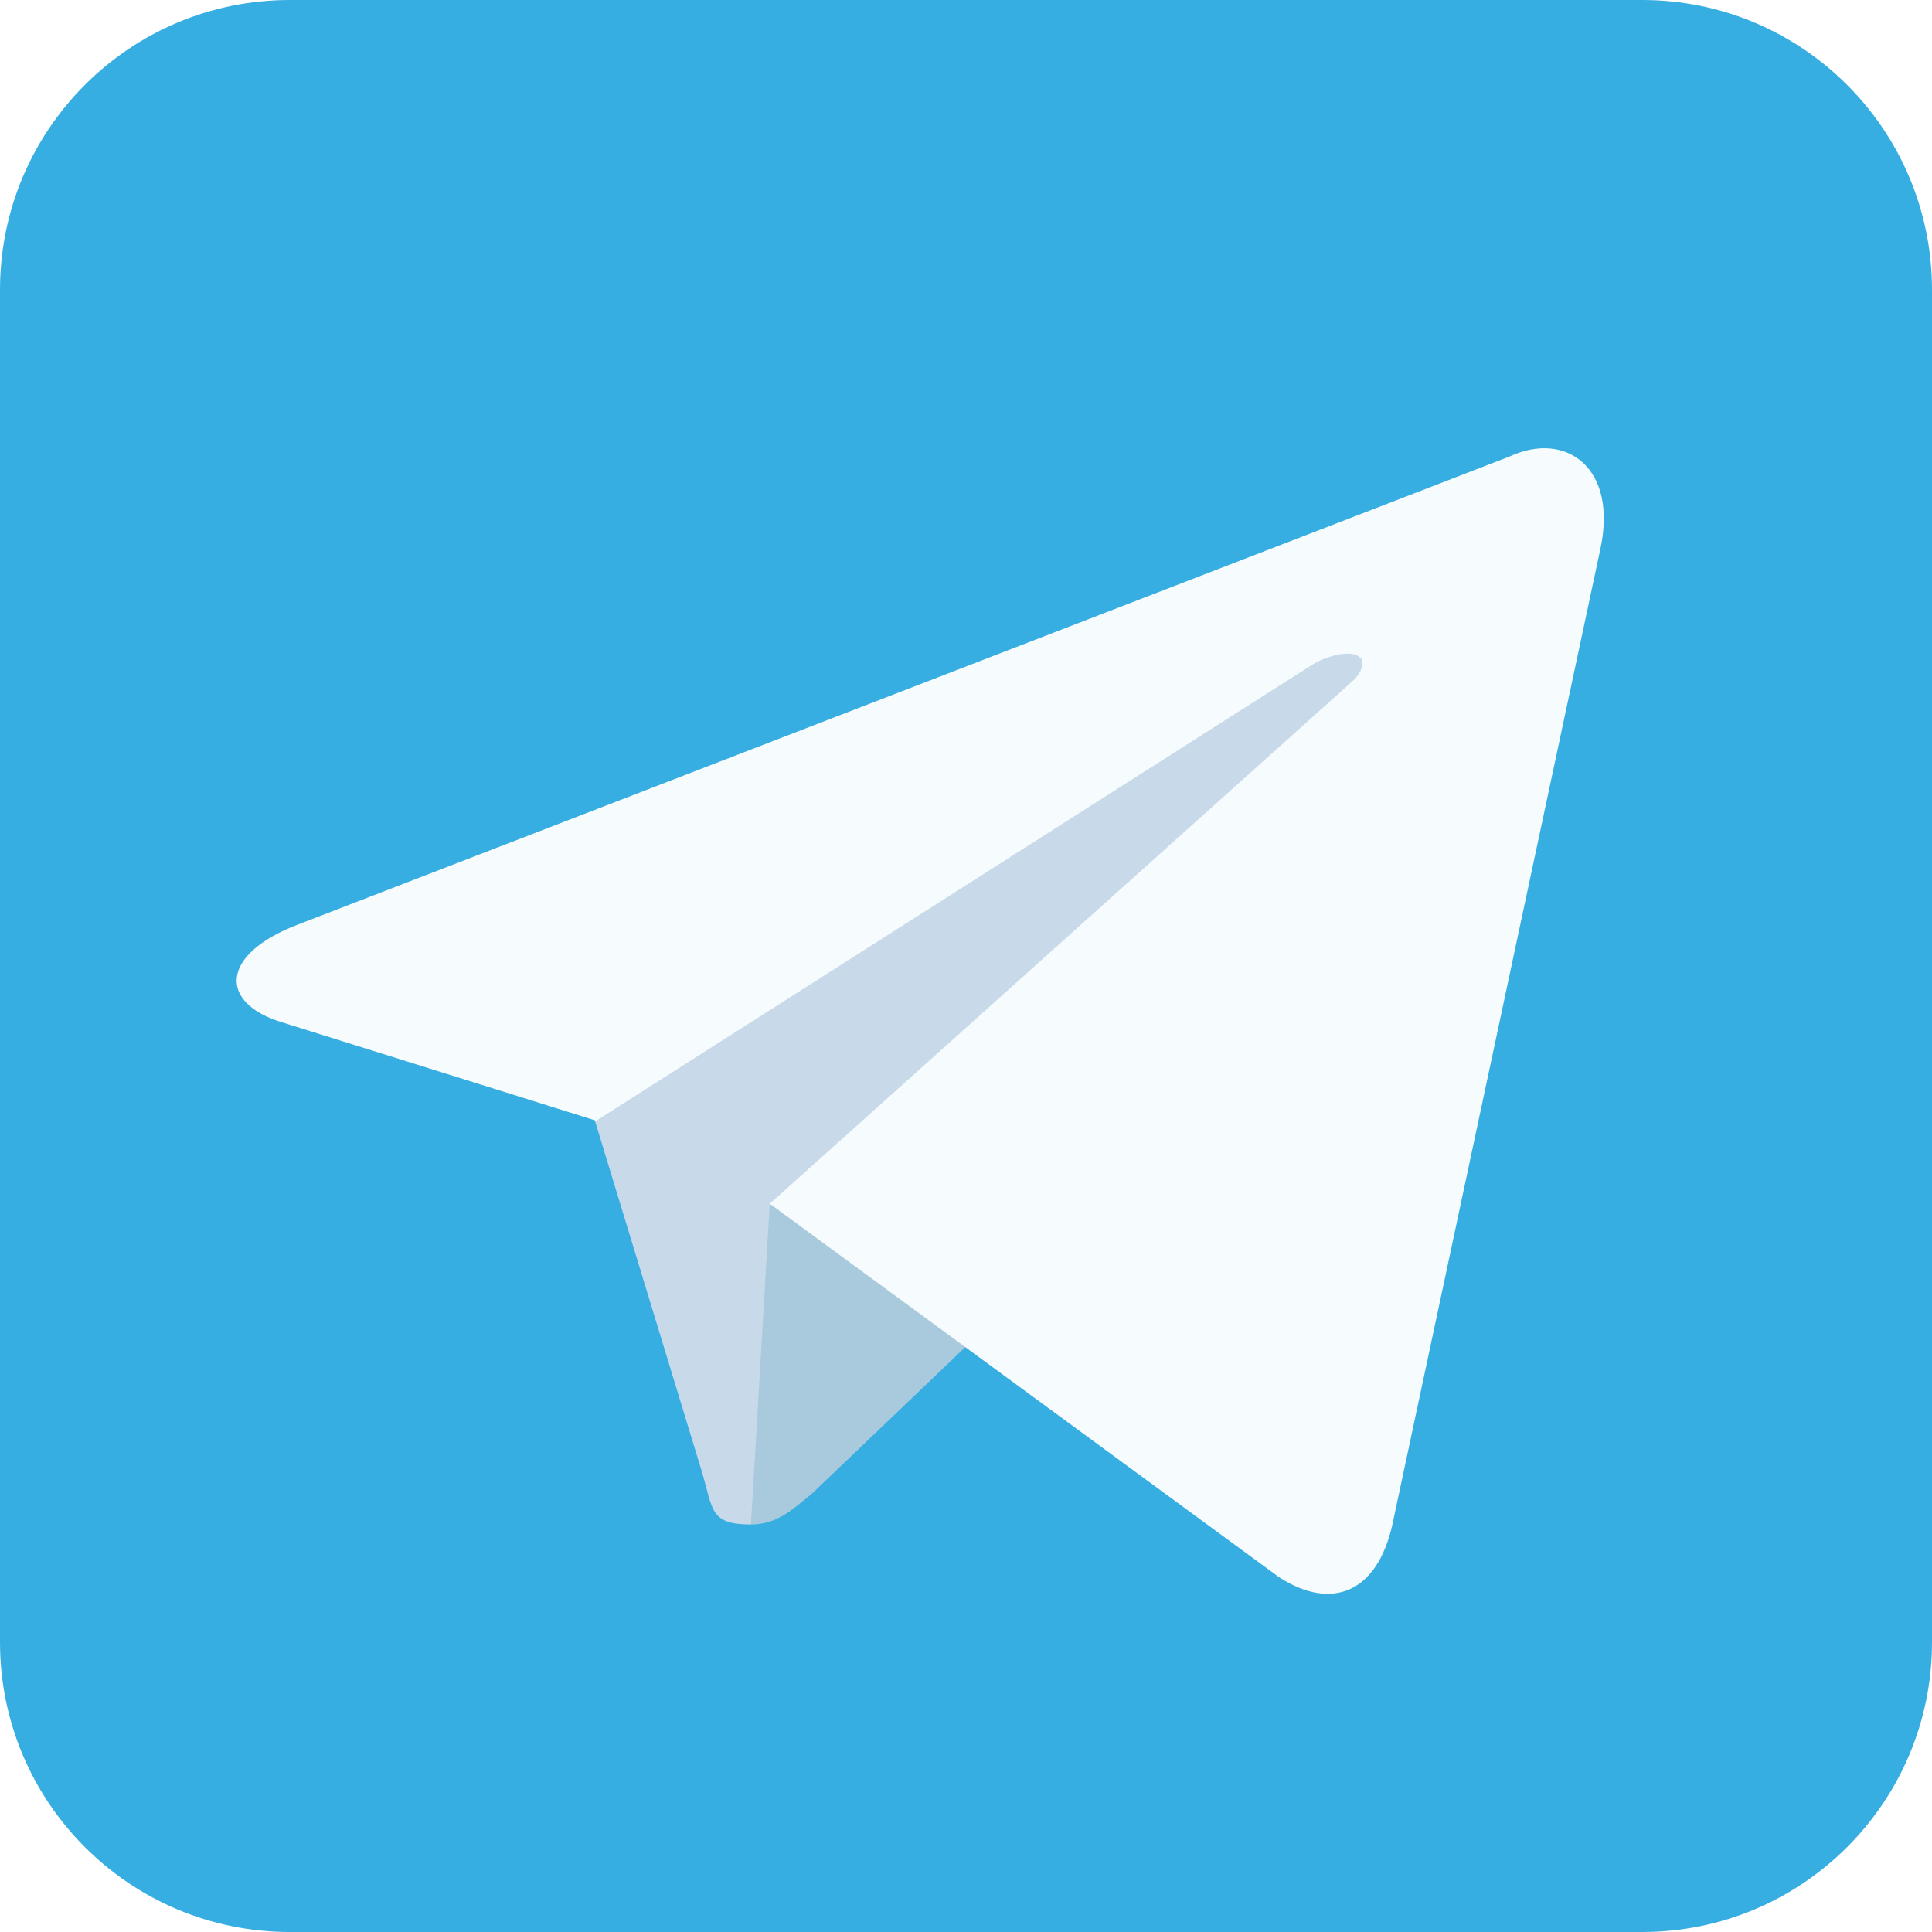
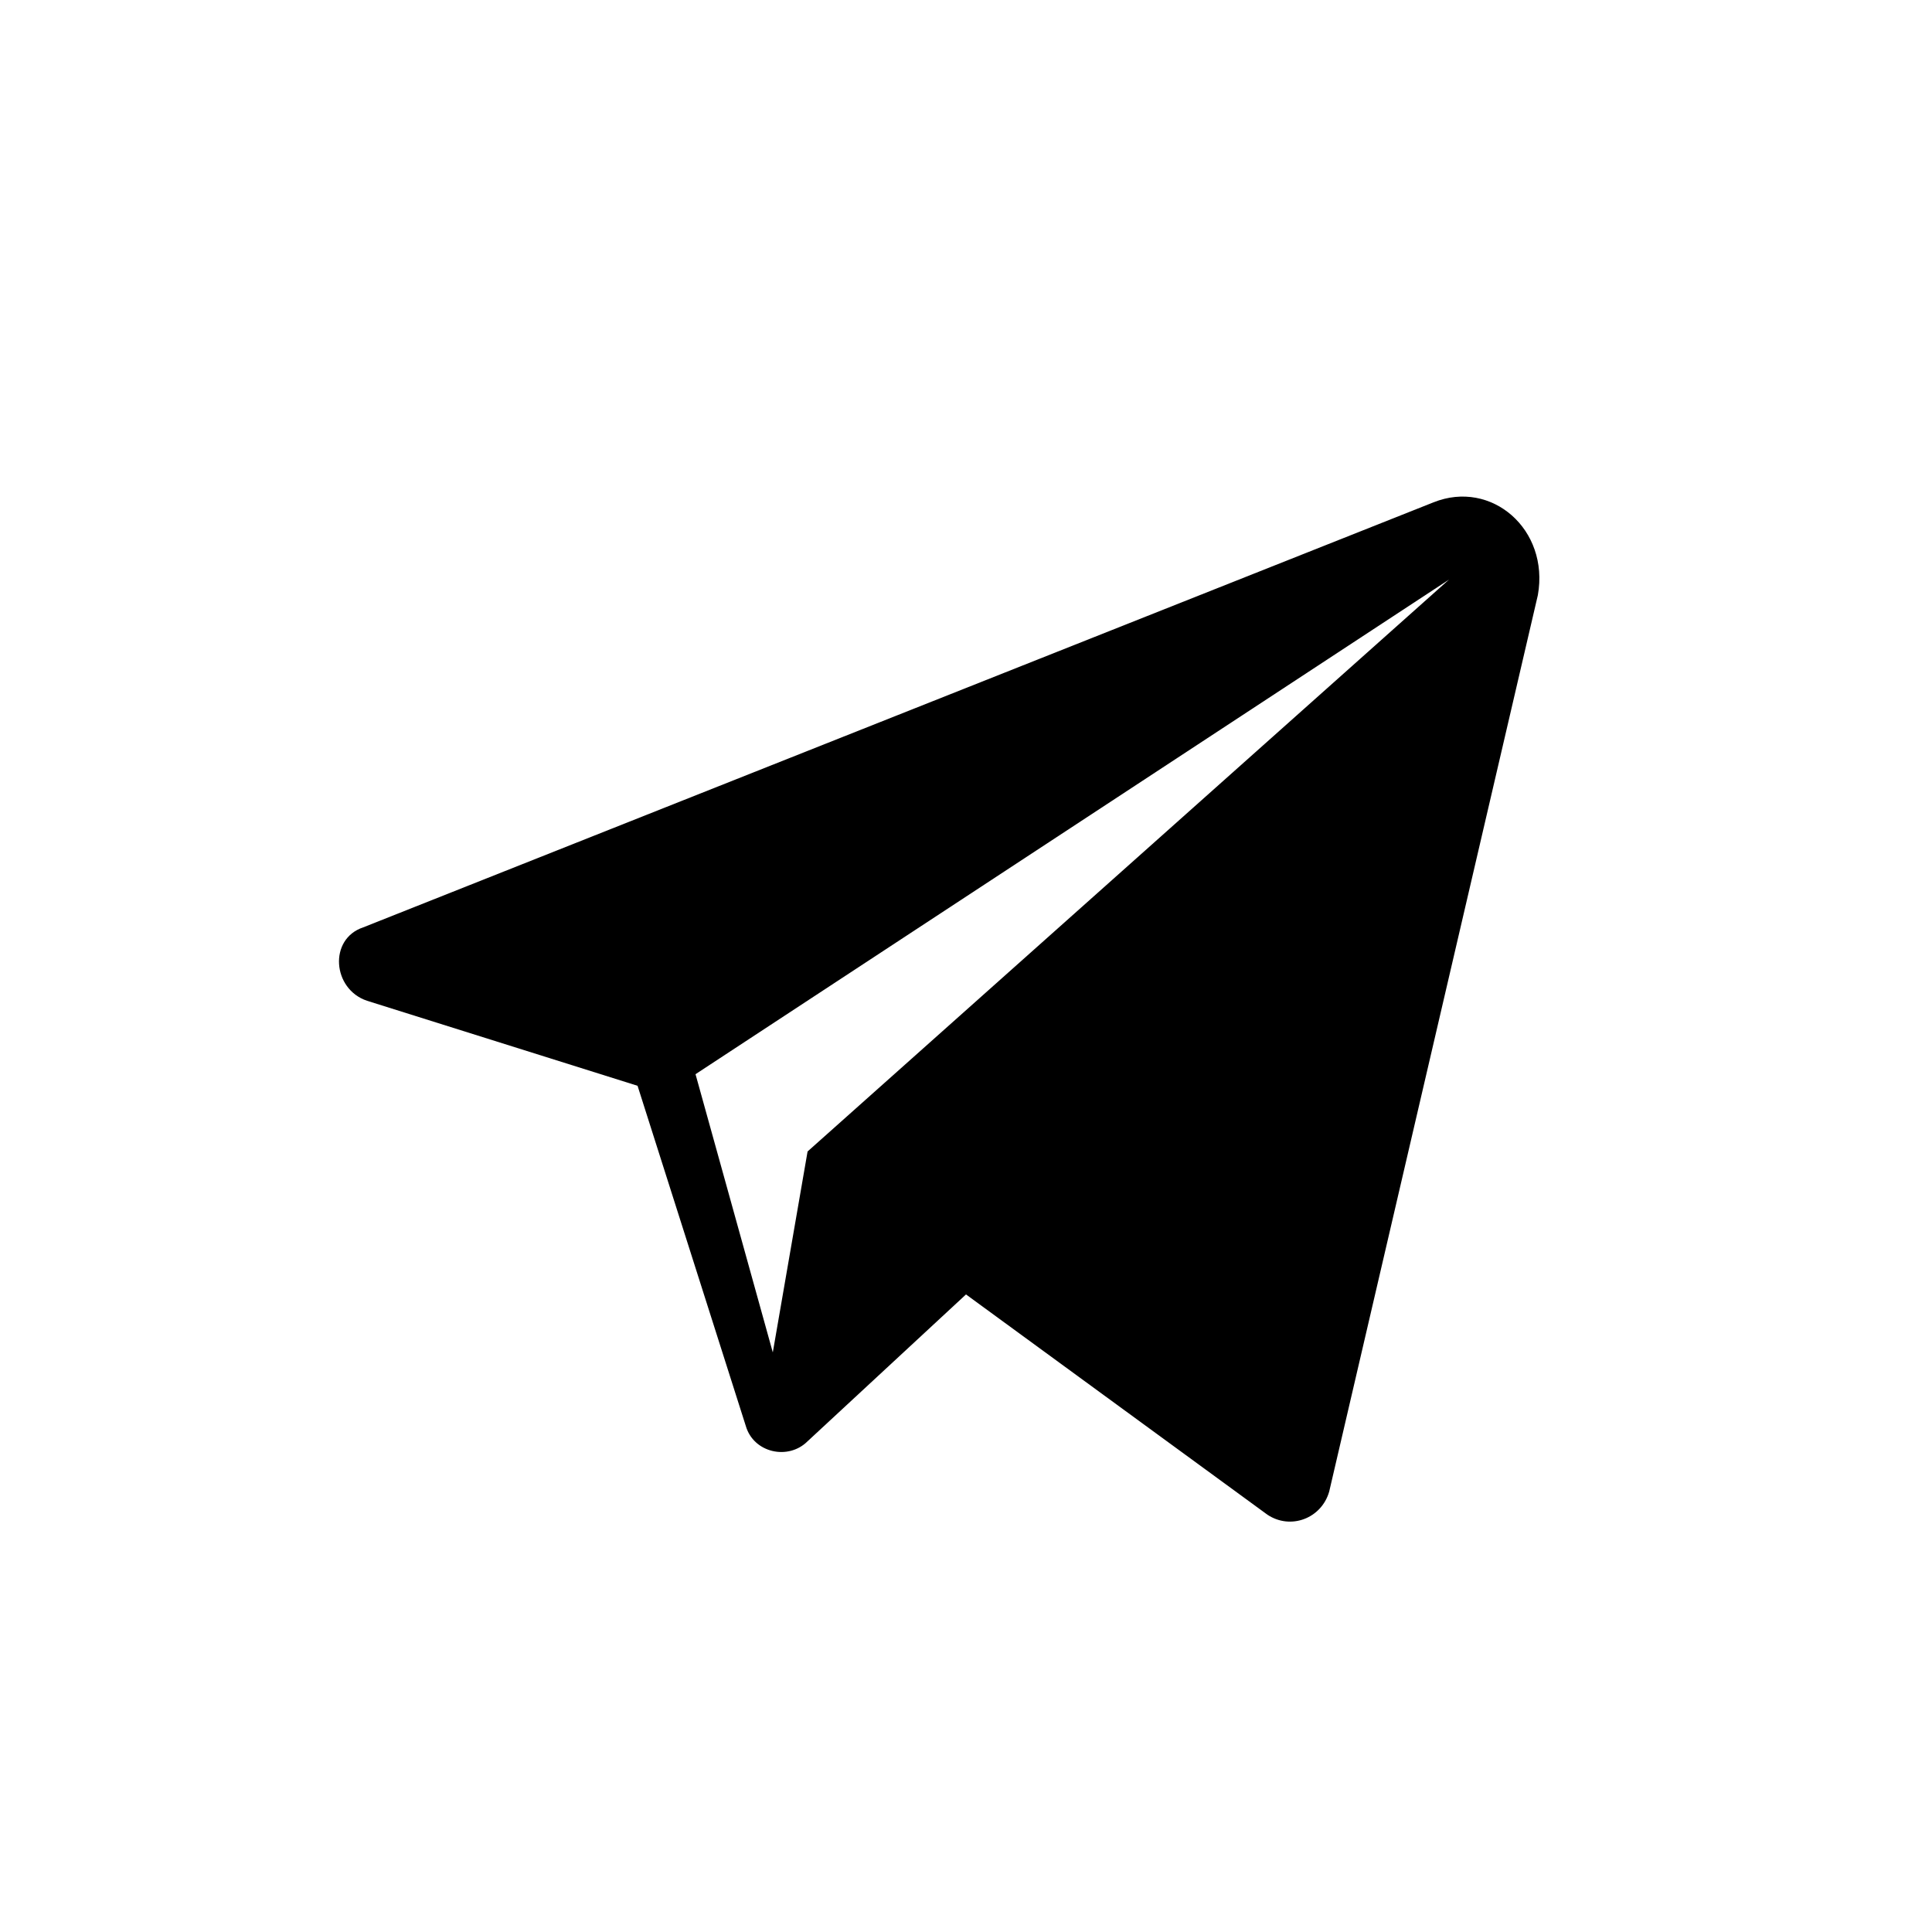
- <svg xmlns="http://www.w3.org/2000/svg" aria-label="Telegram" role="img" viewBox="0 0 512 512">
-   <rect width="512" height="512" rx="15%" fill="#37aee2" />
-   <path fill="#c8daea" d="M199 404c-11 0-10-4-13-14l-32-105 245-144" />
-   <path fill="#a9c9dd" d="M199 404c7 0 11-4 16-8l45-43-56-34" />
-   <path fill="#f6fbfe" d="M204 319l135 99c14 9 26 4 30-14l55-258c5-22-9-32-24-25L79 245c-21 8-21 21-4 26l83 26 190-121c9-5 17-3 11 4" />
+ <svg xmlns="http://www.w3.org/2000/svg" width="50px" height="50px" viewBox="0 0 50 50">
+   <path d="M37.1 13L9.4 24c-.9.3-.8 1.6.1 1.9l7 2.2 2.8 8.8c.2.7 1.1.9 1.6.4l4.1-3.8 7.8 5.7c.6.4 1.4.1 1.6-.6l5.4-23.2c.3-1.7-1.2-3-2.7-2.4zM20.9 29.8L20 35l-2-7.2L37.5 15 20.9 29.8z" />
</svg>
